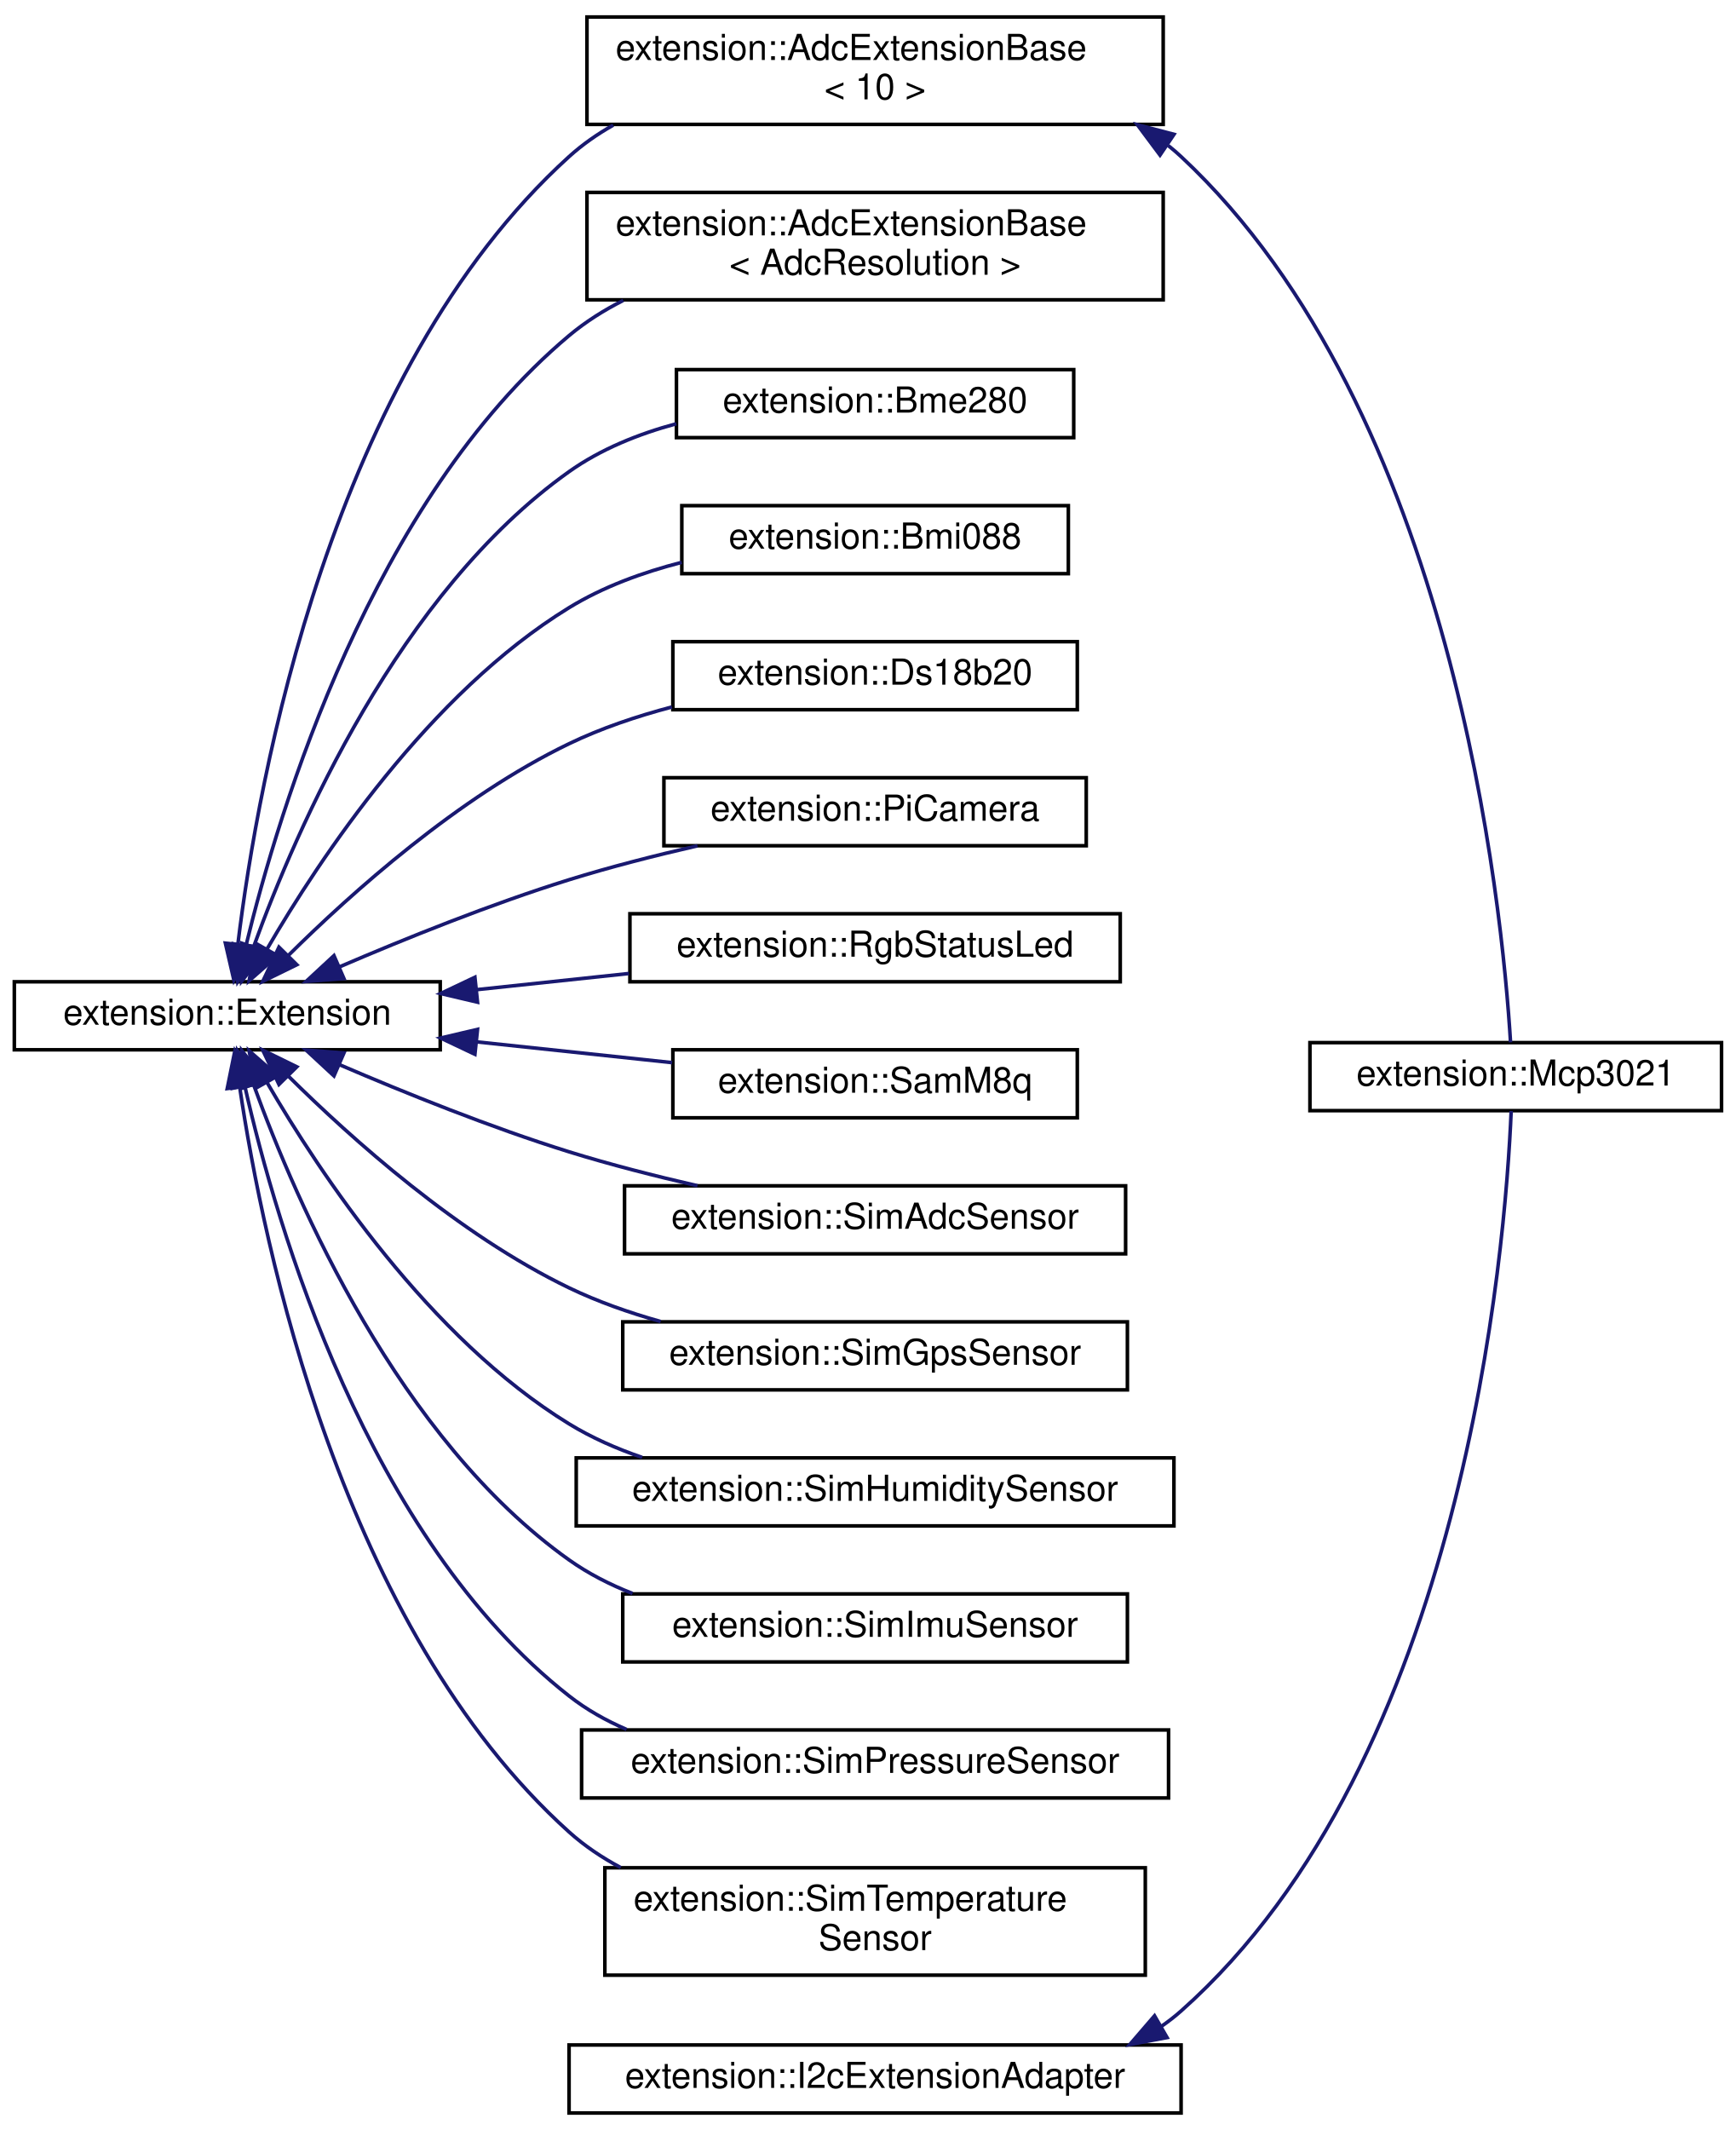
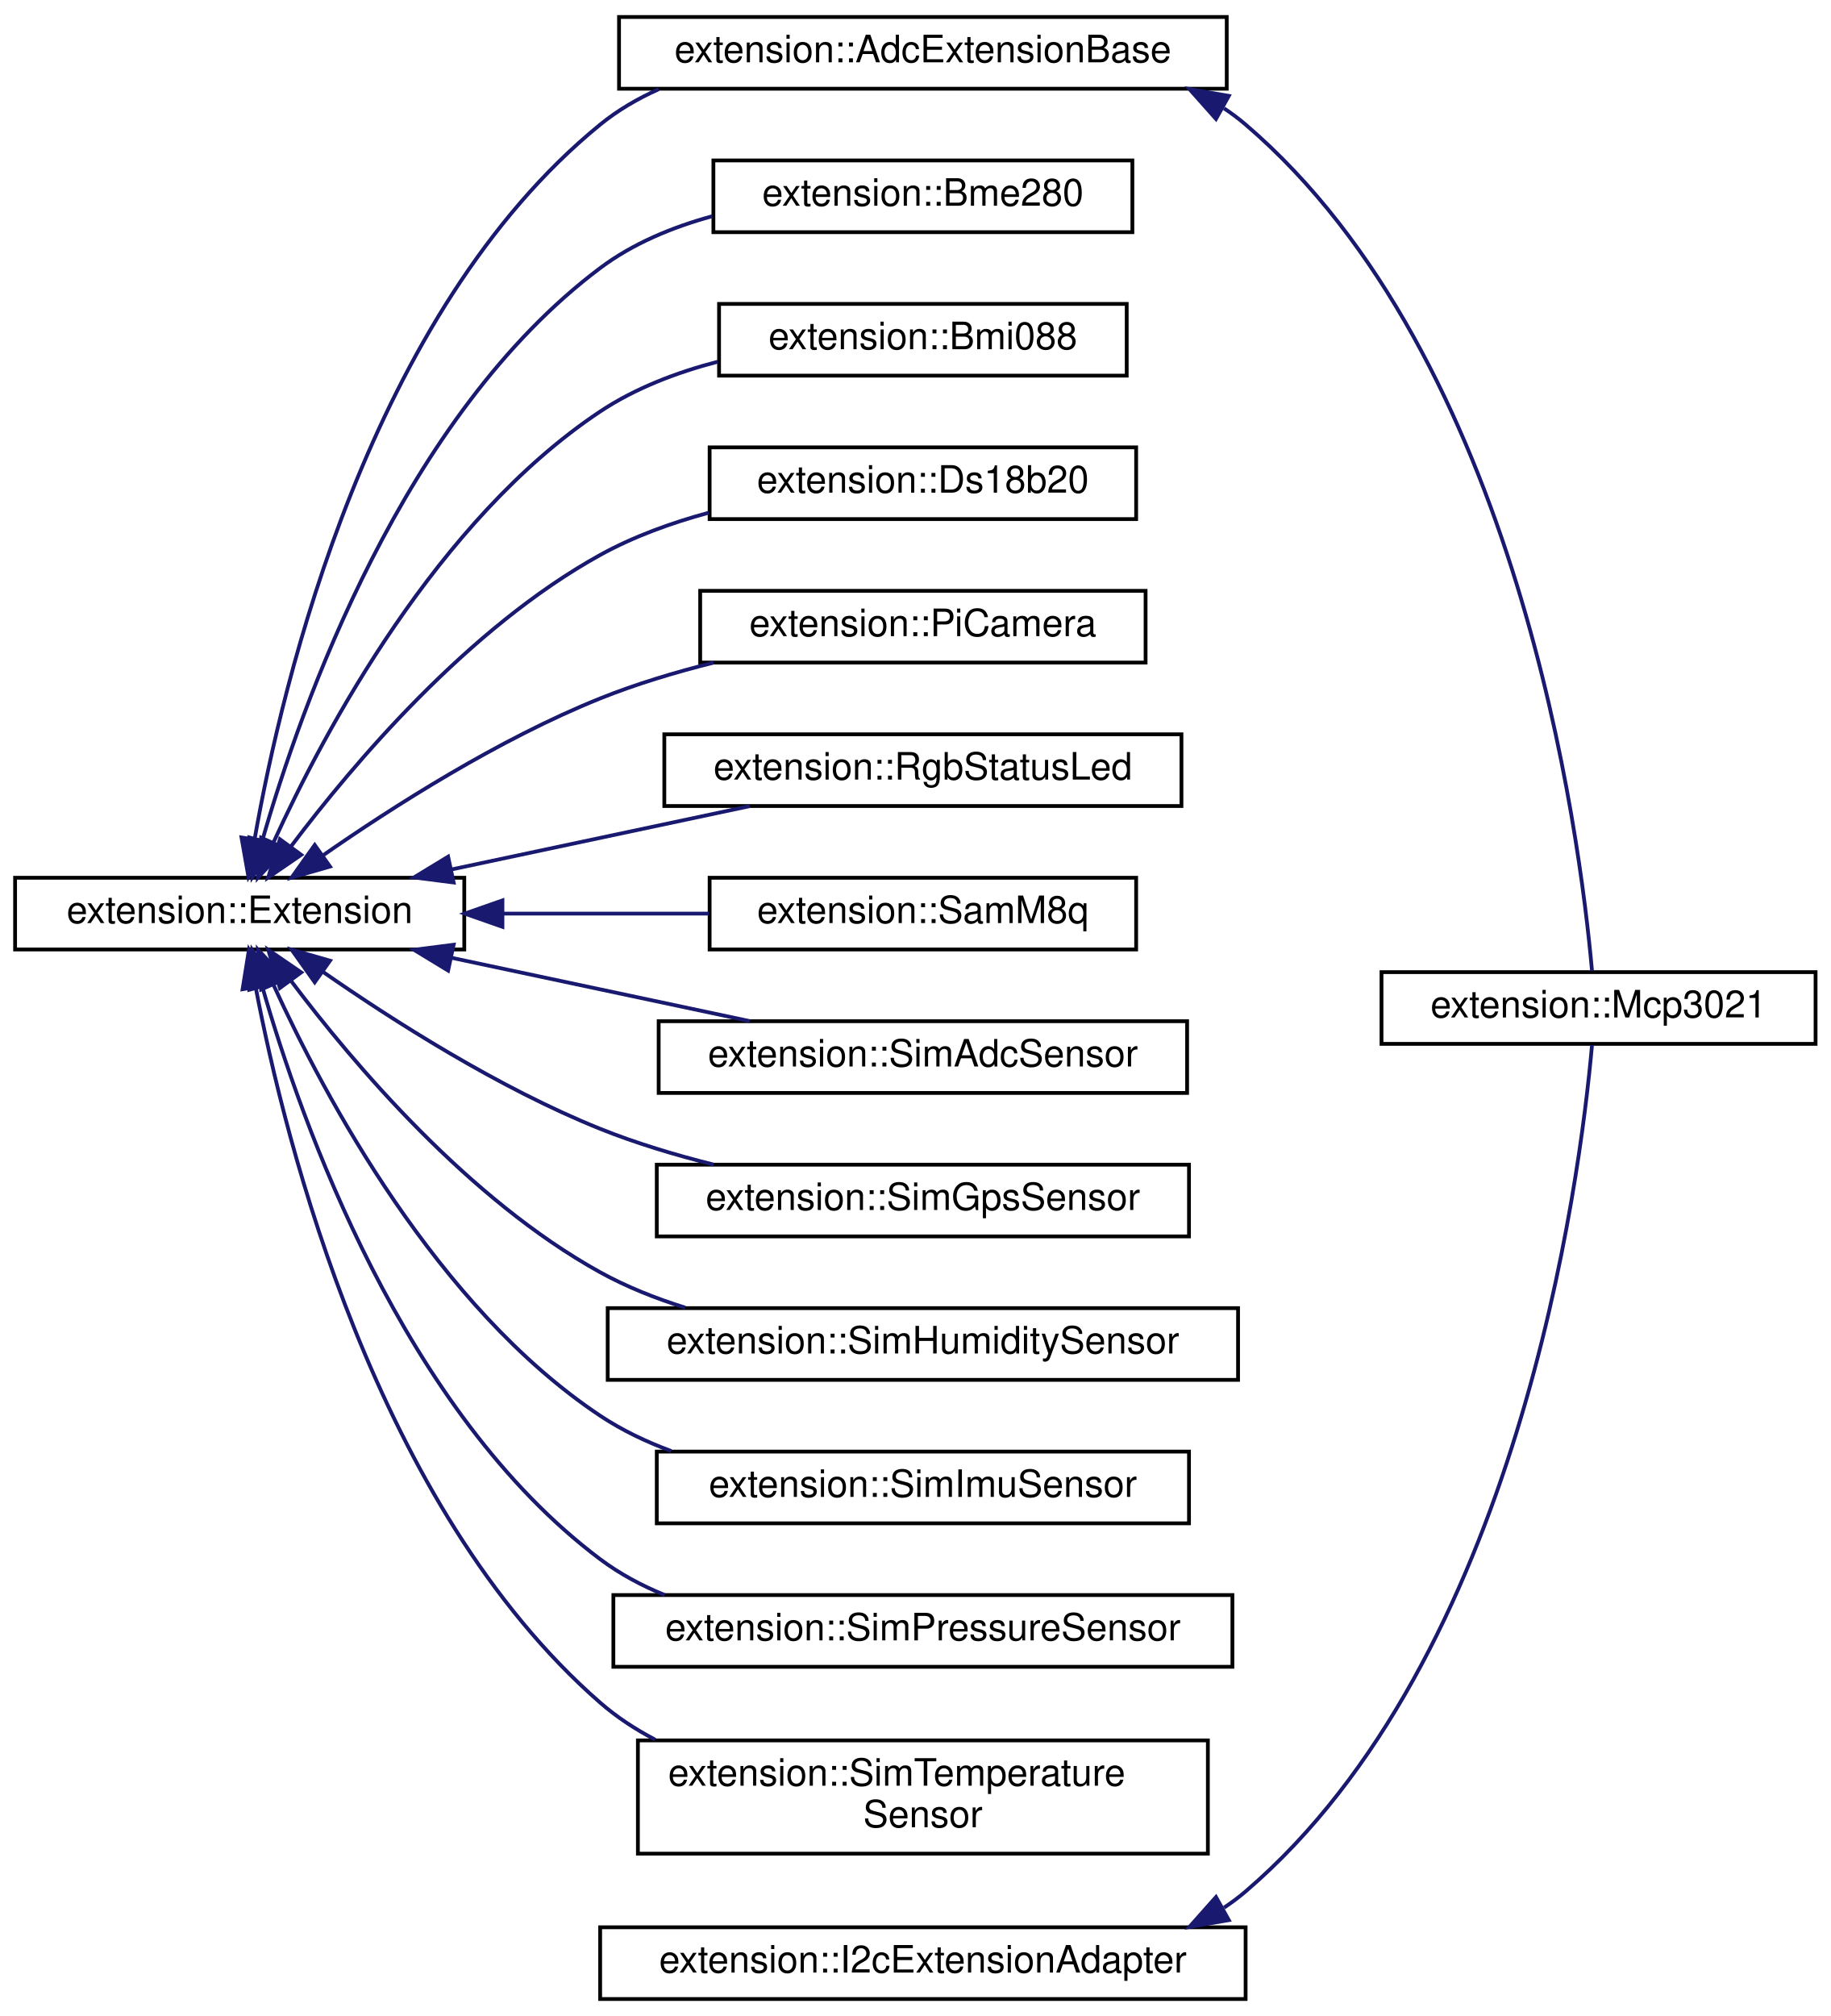
- <svg xmlns="http://www.w3.org/2000/svg" xmlns:xlink="http://www.w3.org/1999/xlink" width="485pt" height="595pt" viewBox="0.00 0.00 485.00 594.50">
-   <g id="graph0" class="graph" transform="scale(1 1) rotate(0) translate(4 590.5)">
+ <svg xmlns="http://www.w3.org/2000/svg" xmlns:xlink="http://www.w3.org/1999/xlink" width="485pt" height="534pt" viewBox="0.00 0.00 485.00 534.00">
+   <g id="graph0" class="graph" transform="scale(1 1) rotate(0) translate(4 530)">
    <g id="node1" class="node">
      <g id="a_node1">
        <a xlink:href="classextension_1_1Extension.html" target="_top" xlink:title=" ">
-           <polygon fill="none" stroke="black" points="0,-297.5 0,-316.5 119,-316.5 119,-297.5 0,-297.5" />
-           <text text-anchor="middle" x="59.5" y="-304.5" font-family="Helvetica,sans-Serif" font-size="10.00">extension::Extension</text>
+           <polygon fill="none" stroke="black" points="0,-278.5 0,-297.5 119,-297.5 119,-278.5 0,-278.5" />
+           <text text-anchor="middle" x="59.5" y="-285.5" font-family="Helvetica,sans-Serif" font-size="10.00">extension::Extension</text>
        </a>
      </g>
    </g>
    <g id="node2" class="node">
      <g id="a_node2">
        <a xlink:href="classextension_1_1AdcExtensionBase.html" target="_top" xlink:title=" ">
-           <polygon fill="none" stroke="black" points="160,-556 160,-586 321,-586 321,-556 160,-556" />
-           <text text-anchor="start" x="168" y="-574" font-family="Helvetica,sans-Serif" font-size="10.00">extension::AdcExtensionBase</text>
-           <text text-anchor="middle" x="240.5" y="-563" font-family="Helvetica,sans-Serif" font-size="10.00">&lt; 10 &gt;</text>
+           <polygon fill="none" stroke="black" points="160,-506.5 160,-525.5 321,-525.5 321,-506.5 160,-506.5" />
+           <text text-anchor="middle" x="240.5" y="-513.5" font-family="Helvetica,sans-Serif" font-size="10.00">extension::AdcExtensionBase</text>
        </a>
      </g>
    </g>
    <g id="edge1" class="edge">
-       <path fill="none" stroke="midnightblue" d="M62.48,-327.13C68.09,-373.11 88.31,-486.57 155,-547 158.73,-550.38 162.9,-553.29 167.34,-555.79" />
-       <polygon fill="midnightblue" stroke="midnightblue" points="65.93,-326.51 61.35,-316.96 58.97,-327.29 65.93,-326.51" />
+       <path fill="none" stroke="midnightblue" d="M63.46,-307.74C70.8,-349.55 93.92,-447.23 155,-497 159.66,-500.8 164.93,-503.87 170.5,-506.36" />
+       <polygon fill="midnightblue" stroke="midnightblue" points="66.89,-307.04 61.82,-297.73 59.98,-308.17 66.89,-307.04" />
    </g>
    <g id="node4" class="node">
      <g id="a_node4">
-         <a xlink:href="classextension_1_1AdcExtensionBase.html" target="_top" xlink:title=" ">
-           <polygon fill="none" stroke="black" points="160,-507 160,-537 321,-537 321,-507 160,-507" />
-           <text text-anchor="start" x="168" y="-525" font-family="Helvetica,sans-Serif" font-size="10.00">extension::AdcExtensionBase</text>
-           <text text-anchor="middle" x="240.5" y="-514" font-family="Helvetica,sans-Serif" font-size="10.00">&lt; AdcResolution &gt;</text>
-         </a>
-       </g>
-     </g>
-     <g id="edge3" class="edge">
-       <path fill="none" stroke="midnightblue" d="M64.7,-326.49C74.01,-364.94 100.05,-450.86 155,-497 159.57,-500.84 164.71,-504.08 170.14,-506.83" />
-       <polygon fill="midnightblue" stroke="midnightblue" points="68.07,-325.53 62.42,-316.57 61.25,-327.1 68.07,-325.53" />
-     </g>
-     <g id="node5" class="node">
-       <g id="a_node5">
        <a xlink:href="classextension_1_1Bme280.html" target="_top" xlink:title=" ">
          <polygon fill="none" stroke="black" points="185,-468.5 185,-487.5 296,-487.5 296,-468.5 185,-468.5" />
          <text text-anchor="middle" x="240.5" y="-475.5" font-family="Helvetica,sans-Serif" font-size="10.00">extension::Bme280</text>
        </a>
      </g>
    </g>
-     <g id="edge4" class="edge">
-       <path fill="none" stroke="midnightblue" d="M66.92,-326.43C78.81,-359.21 107.44,-425.2 155,-459 163.82,-465.27 174.37,-469.52 184.97,-472.38" />
-       <polygon fill="midnightblue" stroke="midnightblue" points="70.13,-324.98 63.53,-316.68 63.51,-327.28 70.13,-324.98" />
+     <g id="edge3" class="edge">
+       <path fill="none" stroke="midnightblue" d="M65.48,-307.32C75.76,-343.17 102.87,-419.9 155,-459 163.66,-465.5 174.13,-469.84 184.71,-472.73" />
+       <polygon fill="midnightblue" stroke="midnightblue" points="68.83,-306.32 62.82,-297.59 62.08,-308.16 68.83,-306.32" />
    </g>
-     <g id="node6" class="node">
-       <g id="a_node6">
+     <g id="node5" class="node">
+       <g id="a_node5">
        <a xlink:href="classextension_1_1Bmi088.html" target="_top" xlink:title="The BMI088 extension.">
          <polygon fill="none" stroke="black" points="186.5,-430.5 186.5,-449.5 294.5,-449.5 294.5,-430.5 186.5,-430.5" />
          <text text-anchor="middle" x="240.5" y="-437.5" font-family="Helvetica,sans-Serif" font-size="10.00">extension::Bmi088</text>
        </a>
      </g>
    </g>
-     <g id="edge5" class="edge">
-       <path fill="none" stroke="midnightblue" d="M70.55,-325.54C85.46,-351.19 115.94,-397.05 155,-421 164.49,-426.82 175.55,-430.86 186.48,-433.66" />
-       <polygon fill="midnightblue" stroke="midnightblue" points="73.57,-323.78 65.61,-316.79 67.48,-327.22 73.57,-323.78" />
+     <g id="edge4" class="edge">
+       <path fill="none" stroke="midnightblue" d="M68.54,-307.05C81.95,-336.38 111.73,-392.21 155,-421 164.26,-427.16 175.23,-431.35 186.15,-434.19" />
+       <polygon fill="midnightblue" stroke="midnightblue" points="71.58,-305.28 64.35,-297.54 65.18,-308.1 71.58,-305.28" />
    </g>
-     <g id="node7" class="node">
-       <g id="a_node7">
+     <g id="node6" class="node">
+       <g id="a_node6">
        <a xlink:href="classextension_1_1Ds18b20.html" target="_top" xlink:title=" ">
          <polygon fill="none" stroke="black" points="184,-392.5 184,-411.5 297,-411.5 297,-392.5 184,-392.5" />
          <text text-anchor="middle" x="240.5" y="-399.5" font-family="Helvetica,sans-Serif" font-size="10.00">extension::Ds18b20</text>
        </a>
      </g>
    </g>
-     <g id="edge6" class="edge">
-       <path fill="none" stroke="midnightblue" d="M76.6,-323.89C94.22,-341.35 124.08,-368.09 155,-383 163.94,-387.31 173.89,-390.66 183.73,-393.26" />
-       <polygon fill="midnightblue" stroke="midnightblue" points="78.93,-321.26 69.41,-316.6 73.94,-326.18 78.93,-321.26" />
+     <g id="edge5" class="edge">
+       <path fill="none" stroke="midnightblue" d="M73.18,-305.91C89.53,-327.63 120.08,-363.71 155,-383 163.82,-387.87 173.81,-391.49 183.75,-394.19" />
+       <polygon fill="midnightblue" stroke="midnightblue" points="75.8,-303.57 67.06,-297.58 70.15,-307.71 75.8,-303.57" />
    </g>
-     <g id="node8" class="node">
-       <g id="a_node8">
+     <g id="node7" class="node">
+       <g id="a_node7">
        <a xlink:href="classextension_1_1PiCamera.html" target="_top" xlink:title="The PiCamera class is a simple extension that wraps around the libcamera-apps executables.">
          <polygon fill="none" stroke="black" points="181.5,-354.5 181.5,-373.5 299.5,-373.5 299.5,-354.5 181.5,-354.5" />
          <text text-anchor="middle" x="240.5" y="-361.5" font-family="Helvetica,sans-Serif" font-size="10.00">extension::PiCamera</text>
        </a>
      </g>
    </g>
-     <g id="edge7" class="edge">
-       <path fill="none" stroke="midnightblue" d="M90.82,-320.65C109.14,-328.52 133.1,-338.18 155,-345 166.49,-348.57 179.04,-351.77 190.88,-354.48" />
-       <polygon fill="midnightblue" stroke="midnightblue" points="92.1,-317.39 81.54,-316.6 89.31,-323.8 92.1,-317.39" />
+     <g id="edge6" class="edge">
+       <path fill="none" stroke="midnightblue" d="M81.51,-303.39C100.01,-316.26 128.11,-334.2 155,-345 164.49,-348.81 174.9,-351.94 185.07,-354.48" />
+       <polygon fill="midnightblue" stroke="midnightblue" points="83.43,-300.47 73.25,-297.54 79.38,-306.18 83.43,-300.47" />
    </g>
-     <g id="node9" class="node">
-       <g id="a_node9">
+     <g id="node8" class="node">
+       <g id="a_node8">
        <a xlink:href="classextension_1_1RgbStatusLed.html" target="_top" xlink:title="A simple extension to control an RGB status LED.">
          <polygon fill="none" stroke="black" points="172,-316.5 172,-335.5 309,-335.5 309,-316.5 172,-316.5" />
          <text text-anchor="middle" x="240.5" y="-323.5" font-family="Helvetica,sans-Serif" font-size="10.00">extension::RgbStatusLed</text>
        </a>
      </g>
    </g>
-     <g id="edge8" class="edge">
-       <path fill="none" stroke="midnightblue" d="M129.14,-314.29C143.11,-315.77 157.8,-317.33 171.74,-318.81" />
-       <polygon fill="midnightblue" stroke="midnightblue" points="129.42,-310.8 119.11,-313.22 128.69,-317.76 129.42,-310.8" />
+     <g id="edge7" class="edge">
+       <path fill="none" stroke="midnightblue" d="M115.52,-299.68C140.91,-305.07 170.66,-311.39 194.66,-316.48" />
+       <polygon fill="midnightblue" stroke="midnightblue" points="116.18,-296.24 105.67,-297.59 114.72,-303.09 116.18,-296.24" />
    </g>
-     <g id="node10" class="node">
-       <g id="a_node10">
+     <g id="node9" class="node">
+       <g id="a_node9">
        <a xlink:href="classextension_1_1SamM8q.html" target="_top" xlink:title=" ">
          <polygon fill="none" stroke="black" points="184,-278.5 184,-297.5 297,-297.5 297,-278.5 184,-278.5" />
          <text text-anchor="middle" x="240.5" y="-285.5" font-family="Helvetica,sans-Serif" font-size="10.00">extension::SamM8q</text>
        </a>
      </g>
    </g>
-     <g id="edge9" class="edge">
-       <path fill="none" stroke="midnightblue" d="M129.28,-299.7C147.31,-297.79 166.54,-295.74 183.8,-293.91" />
-       <polygon fill="midnightblue" stroke="midnightblue" points="128.69,-296.24 119.11,-300.78 129.42,-303.2 128.69,-296.24" />
+     <g id="edge8" class="edge">
+       <path fill="none" stroke="midnightblue" d="M129.28,-288C147.31,-288 166.54,-288 183.8,-288" />
+       <polygon fill="midnightblue" stroke="midnightblue" points="129.11,-284.5 119.11,-288 129.11,-291.5 129.11,-284.5" />
    </g>
-     <g id="node11" class="node">
-       <g id="a_node11">
+     <g id="node10" class="node">
+       <g id="a_node10">
        <a xlink:href="classextension_1_1SimAdcSensor.html" target="_top" xlink:title=" ">
          <polygon fill="none" stroke="black" points="170.5,-240.5 170.5,-259.5 310.5,-259.5 310.5,-240.5 170.5,-240.5" />
          <text text-anchor="middle" x="240.5" y="-247.5" font-family="Helvetica,sans-Serif" font-size="10.00">extension::SimAdcSensor</text>
        </a>
      </g>
    </g>
-     <g id="edge10" class="edge">
-       <path fill="none" stroke="midnightblue" d="M90.82,-293.35C109.14,-285.48 133.1,-275.82 155,-269 166.49,-265.43 179.04,-262.23 190.88,-259.52" />
-       <polygon fill="midnightblue" stroke="midnightblue" points="89.31,-290.2 81.54,-297.4 92.1,-296.61 89.31,-290.2" />
+     <g id="edge9" class="edge">
+       <path fill="none" stroke="midnightblue" d="M115.52,-276.32C140.91,-270.93 170.66,-264.61 194.66,-259.52" />
+       <polygon fill="midnightblue" stroke="midnightblue" points="114.72,-272.91 105.67,-278.41 116.18,-279.76 114.72,-272.91" />
    </g>
-     <g id="node12" class="node">
-       <g id="a_node12">
+     <g id="node11" class="node">
+       <g id="a_node11">
        <a xlink:href="classextension_1_1SimGpsSensor.html" target="_top" xlink:title=" ">
          <polygon fill="none" stroke="black" points="170,-202.5 170,-221.5 311,-221.5 311,-202.5 170,-202.5" />
          <text text-anchor="middle" x="240.5" y="-209.5" font-family="Helvetica,sans-Serif" font-size="10.00">extension::SimGpsSensor</text>
        </a>
      </g>
    </g>
-     <g id="edge11" class="edge">
-       <path fill="none" stroke="midnightblue" d="M76.6,-290.11C94.22,-272.65 124.08,-245.91 155,-231 162.99,-227.15 171.79,-224.06 180.59,-221.59" />
-       <polygon fill="midnightblue" stroke="midnightblue" points="73.94,-287.82 69.41,-297.4 78.93,-292.74 73.94,-287.82" />
+     <g id="edge10" class="edge">
+       <path fill="none" stroke="midnightblue" d="M81.51,-272.61C100.01,-259.74 128.11,-241.8 155,-231 164.49,-227.19 174.9,-224.06 185.07,-221.52" />
+       <polygon fill="midnightblue" stroke="midnightblue" points="79.38,-269.82 73.25,-278.46 83.43,-275.53 79.38,-269.82" />
    </g>
-     <g id="node13" class="node">
-       <g id="a_node13">
+     <g id="node12" class="node">
+       <g id="a_node12">
        <a xlink:href="classextension_1_1SimHumiditySensor.html" target="_top" xlink:title=" ">
          <polygon fill="none" stroke="black" points="157,-164.5 157,-183.5 324,-183.5 324,-164.5 157,-164.5" />
          <text text-anchor="middle" x="240.5" y="-171.5" font-family="Helvetica,sans-Serif" font-size="10.00">extension::SimHumiditySensor</text>
        </a>
      </g>
    </g>
-     <g id="edge12" class="edge">
-       <path fill="none" stroke="midnightblue" d="M70.55,-288.46C85.46,-262.81 115.94,-216.95 155,-193 161.28,-189.15 168.25,-186.08 175.42,-183.63" />
-       <polygon fill="midnightblue" stroke="midnightblue" points="67.48,-286.78 65.61,-297.21 73.57,-290.22 67.48,-286.78" />
+     <g id="edge11" class="edge">
+       <path fill="none" stroke="midnightblue" d="M73.18,-270.09C89.53,-248.37 120.08,-212.29 155,-193 161.98,-189.15 169.69,-186.08 177.53,-183.63" />
+       <polygon fill="midnightblue" stroke="midnightblue" points="70.15,-268.29 67.06,-278.42 75.8,-272.43 70.15,-268.29" />
    </g>
-     <g id="node14" class="node">
-       <g id="a_node14">
+     <g id="node13" class="node">
+       <g id="a_node13">
        <a xlink:href="classextension_1_1SimImuSensor.html" target="_top" xlink:title=" ">
          <polygon fill="none" stroke="black" points="170,-126.5 170,-145.5 311,-145.5 311,-126.5 170,-126.5" />
          <text text-anchor="middle" x="240.5" y="-133.5" font-family="Helvetica,sans-Serif" font-size="10.00">extension::SimImuSensor</text>
        </a>
      </g>
    </g>
-     <g id="edge13" class="edge">
-       <path fill="none" stroke="midnightblue" d="M66.92,-287.57C78.81,-254.79 107.44,-188.8 155,-155 160.39,-151.17 166.43,-148.09 172.73,-145.62" />
-       <polygon fill="midnightblue" stroke="midnightblue" points="63.51,-286.72 63.53,-297.32 70.13,-289.02 63.51,-286.72" />
+     <g id="edge12" class="edge">
+       <path fill="none" stroke="midnightblue" d="M68.54,-268.95C81.95,-239.62 111.73,-183.79 155,-155 160.76,-151.17 167.18,-148.1 173.83,-145.65" />
+       <polygon fill="midnightblue" stroke="midnightblue" points="65.18,-267.9 64.35,-278.46 71.58,-270.72 65.18,-267.9" />
    </g>
-     <g id="node15" class="node">
-       <g id="a_node15">
+     <g id="node14" class="node">
+       <g id="a_node14">
        <a xlink:href="classextension_1_1SimPressureSensor.html" target="_top" xlink:title=" ">
          <polygon fill="none" stroke="black" points="158.5,-88.5 158.5,-107.5 322.5,-107.5 322.5,-88.5 158.5,-88.5" />
          <text text-anchor="middle" x="240.5" y="-95.5" font-family="Helvetica,sans-Serif" font-size="10.00">extension::SimPressureSensor</text>
        </a>
      </g>
    </g>
-     <g id="edge14" class="edge">
-       <path fill="none" stroke="midnightblue" d="M64.44,-287.19C73.29,-248.17 98.54,-161.29 155,-117 159.85,-113.19 165.31,-110.12 171.07,-107.64" />
-       <polygon fill="midnightblue" stroke="midnightblue" points="60.96,-286.75 62.29,-297.27 67.8,-288.22 60.96,-286.75" />
+     <g id="edge13" class="edge">
+       <path fill="none" stroke="midnightblue" d="M65.48,-268.68C75.76,-232.83 102.87,-156.1 155,-117 160.17,-113.12 165.99,-110.01 172.09,-107.51" />
+       <polygon fill="midnightblue" stroke="midnightblue" points="62.08,-267.84 62.82,-278.41 68.83,-269.68 62.08,-267.84" />
    </g>
-     <g id="node16" class="node">
-       <g id="a_node16">
+     <g id="node15" class="node">
+       <g id="a_node15">
        <a xlink:href="classextension_1_1SimTemperatureSensor.html" target="_top" xlink:title=" ">
          <polygon fill="none" stroke="black" points="165,-39 165,-69 316,-69 316,-39 165,-39" />
          <text text-anchor="start" x="173" y="-57" font-family="Helvetica,sans-Serif" font-size="10.00">extension::SimTemperature</text>
          <text text-anchor="middle" x="240.5" y="-46" font-family="Helvetica,sans-Serif" font-size="10.00">Sensor</text>
        </a>
      </g>
    </g>
-     <g id="edge15" class="edge">
-       <path fill="none" stroke="midnightblue" d="M62.98,-287.02C69.53,-242.84 91.42,-136.22 155,-79 159.32,-75.11 164.22,-71.83 169.43,-69.05" />
-       <polygon fill="midnightblue" stroke="midnightblue" points="59.49,-286.68 61.6,-297.07 66.43,-287.64 59.49,-286.68" />
+     <g id="edge14" class="edge">
+       <path fill="none" stroke="midnightblue" d="M63.72,-268.57C71.57,-227.36 95.6,-130.77 155,-79 159.38,-75.18 164.33,-71.94 169.57,-69.2" />
+       <polygon fill="midnightblue" stroke="midnightblue" points="60.27,-267.97 61.95,-278.43 67.16,-269.2 60.27,-267.97" />
    </g>
    <g id="node3" class="node">
      <g id="a_node3">
        <a xlink:href="classextension_1_1Mcp3021.html" target="_top" xlink:title=" ">
-           <polygon fill="none" stroke="black" points="362,-280.5 362,-299.5 477,-299.5 477,-280.5 362,-280.5" />
-           <text text-anchor="middle" x="419.5" y="-287.5" font-family="Helvetica,sans-Serif" font-size="10.00">extension::Mcp3021</text>
+           <polygon fill="none" stroke="black" points="362,-253.5 362,-272.5 477,-272.5 477,-253.5 362,-253.5" />
+           <text text-anchor="middle" x="419.5" y="-260.5" font-family="Helvetica,sans-Serif" font-size="10.00">extension::Mcp3021</text>
        </a>
      </g>
    </g>
    <g id="edge2" class="edge">
-       <path fill="none" stroke="midnightblue" d="M322.42,-550.08C323.66,-549.1 324.85,-548.07 326,-547 402.26,-475.81 415.76,-337.18 418.05,-299.59" />
-       <polygon fill="midnightblue" stroke="midnightblue" points="320.11,-547.42 313.78,-555.91 324.02,-553.22 320.11,-547.42" />
+       <path fill="none" stroke="midnightblue" d="M320.29,-501.3C322.28,-499.98 324.19,-498.55 326,-497 398.36,-435.09 414.56,-308.93 417.77,-272.84" />
+       <polygon fill="midnightblue" stroke="midnightblue" points="318.15,-498.49 311.11,-506.41 321.55,-504.6 318.15,-498.49" />
    </g>
-     <g id="node17" class="node">
-       <g id="a_node17">
+     <g id="node16" class="node">
+       <g id="a_node16">
        <a xlink:href="classextension_1_1I2cExtensionAdapter.html" target="_top" xlink:title="Adapter for I2C Extensions.">
          <polygon fill="none" stroke="black" points="155,-0.5 155,-19.5 326,-19.5 326,-0.5 155,-0.5" />
          <text text-anchor="middle" x="240.5" y="-7.5" font-family="Helvetica,sans-Serif" font-size="10.00">extension::I2cExtensionAdapter</text>
        </a>
      </g>
    </g>
-     <g id="edge16" class="edge">
-       <path fill="none" stroke="midnightblue" d="M320.52,-24.72C322.43,-26.04 324.26,-27.46 326,-29 405.3,-99.35 416.62,-242.14 418.23,-280.39" />
-       <polygon fill="midnightblue" stroke="midnightblue" points="322.08,-21.58 311.67,-19.62 318.58,-27.65 322.08,-21.58" />
+     <g id="edge15" class="edge">
+       <path fill="none" stroke="midnightblue" d="M320.29,-24.7C322.28,-26.02 324.19,-27.45 326,-29 398.36,-90.91 414.56,-217.07 417.77,-253.16" />
+       <polygon fill="midnightblue" stroke="midnightblue" points="321.55,-21.4 311.11,-19.59 318.15,-27.51 321.55,-21.4" />
    </g>
  </g>
</svg>
